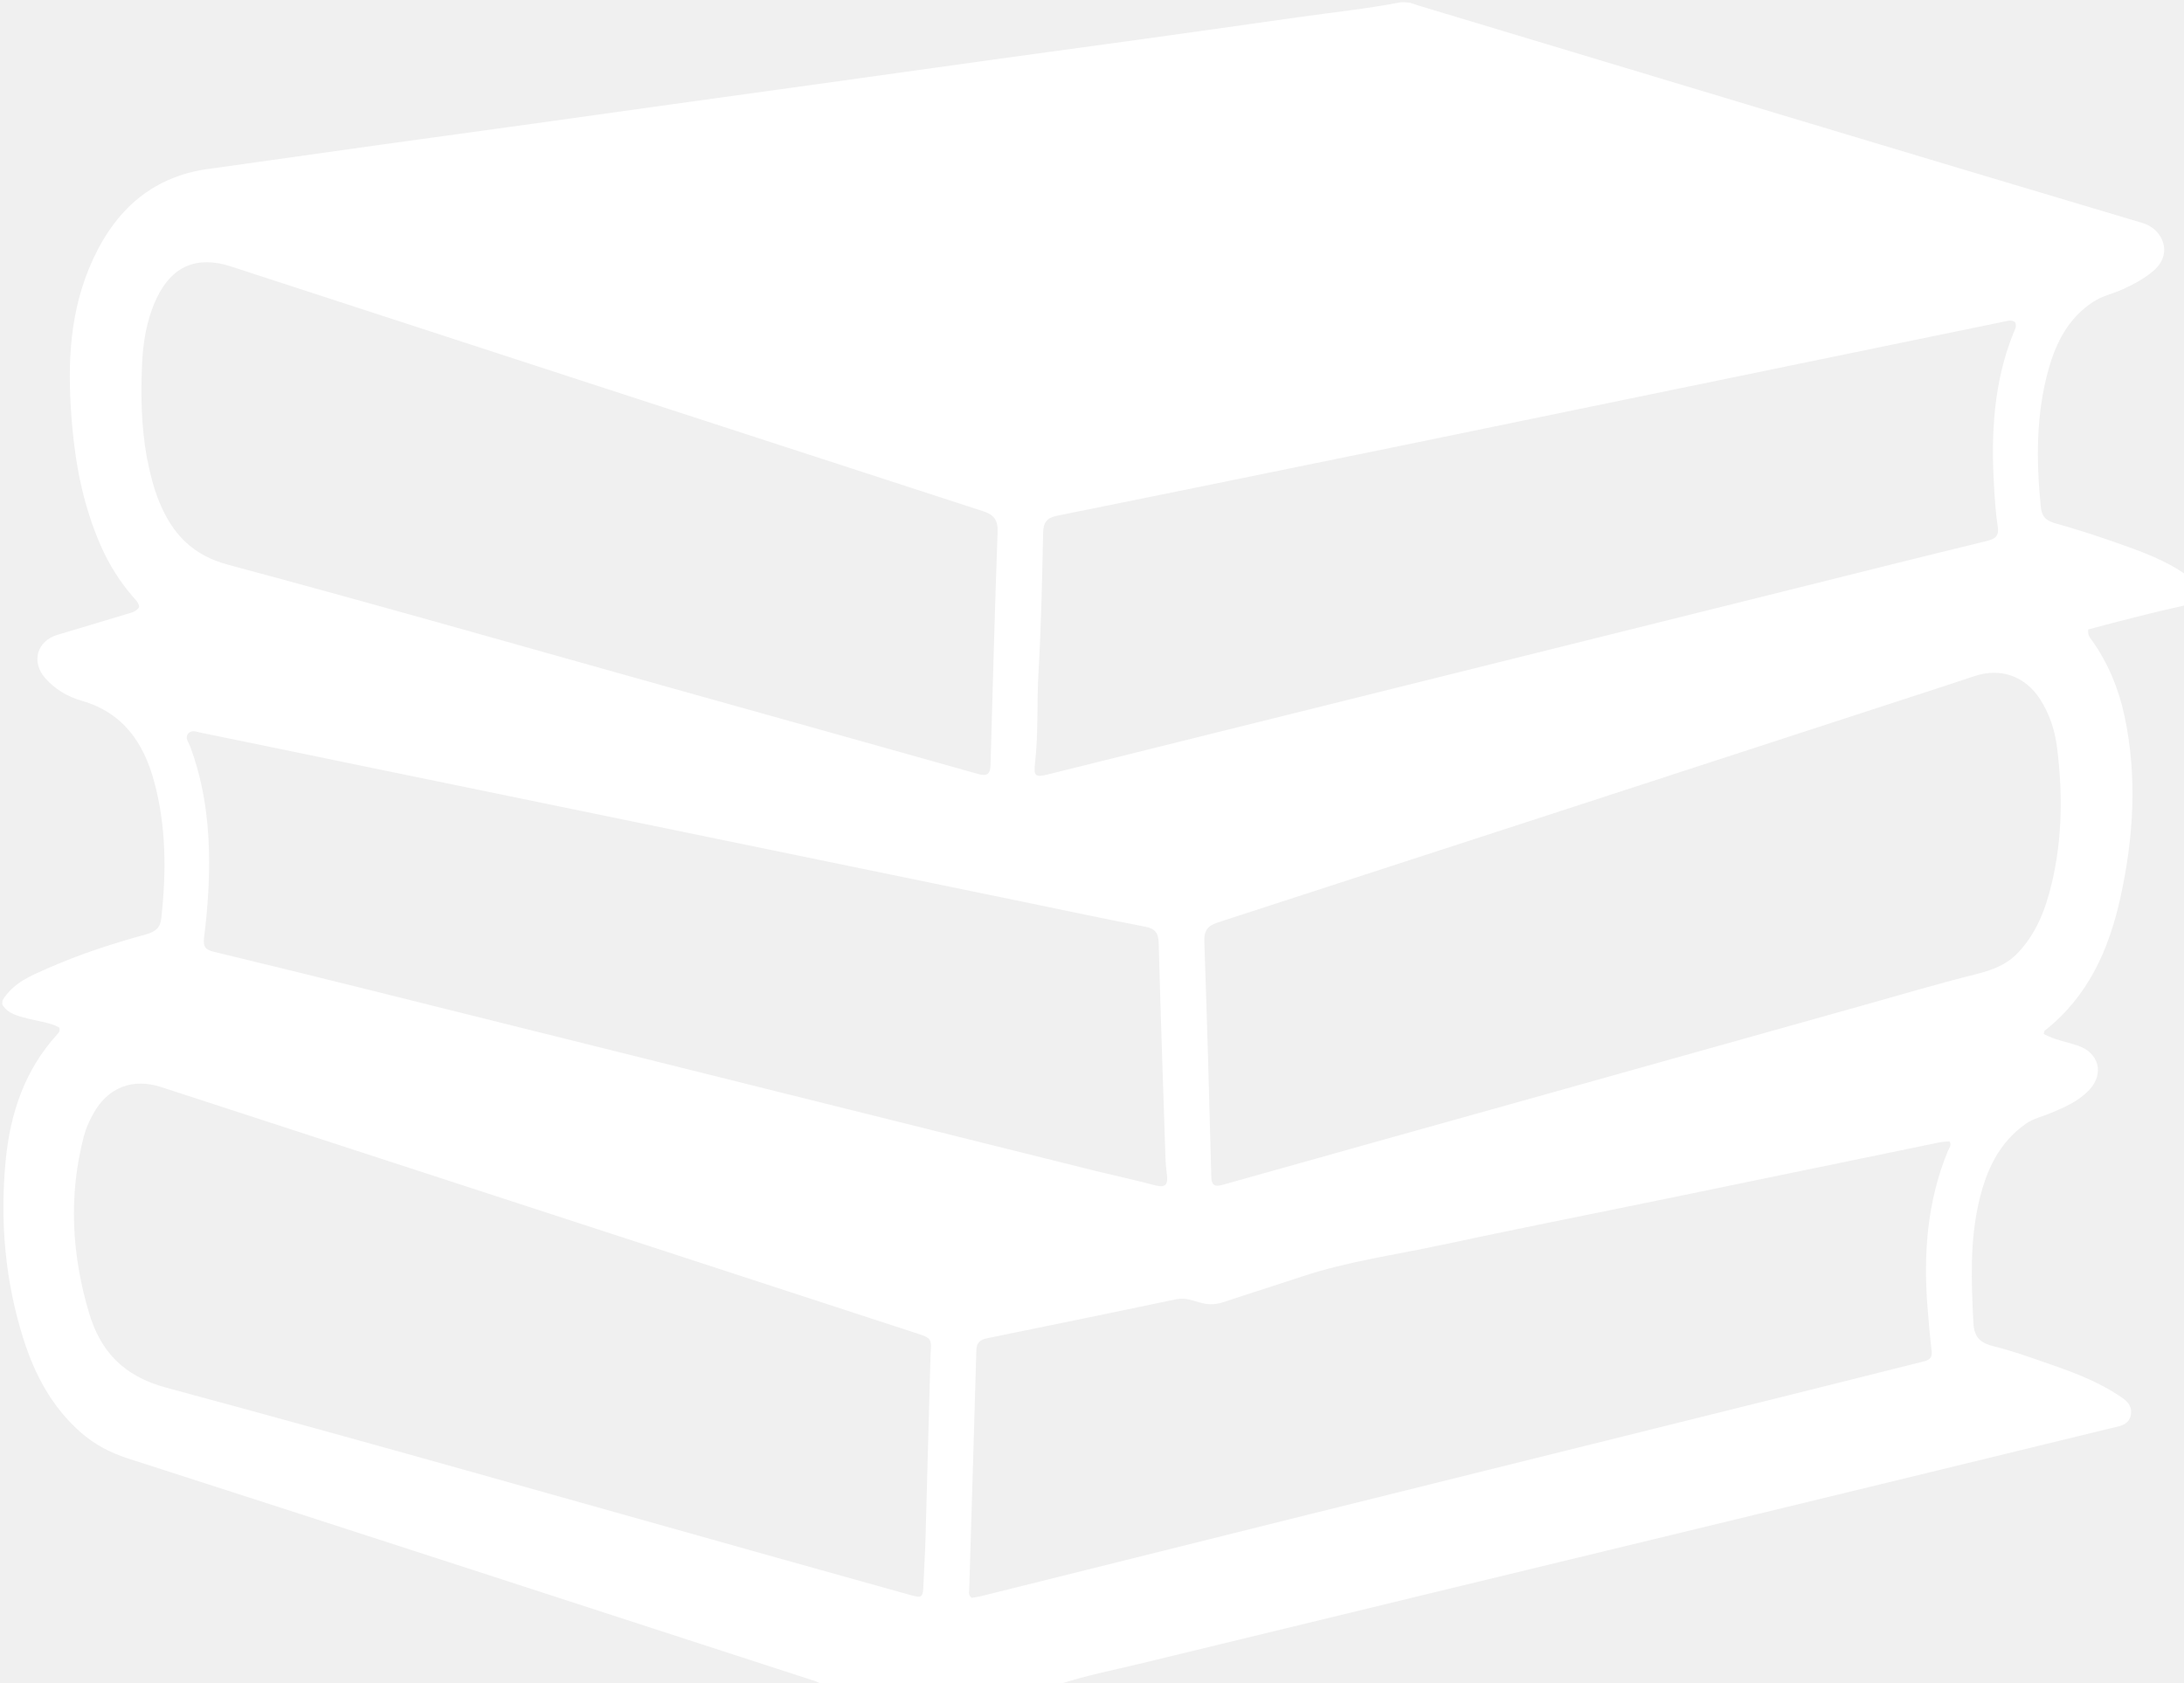
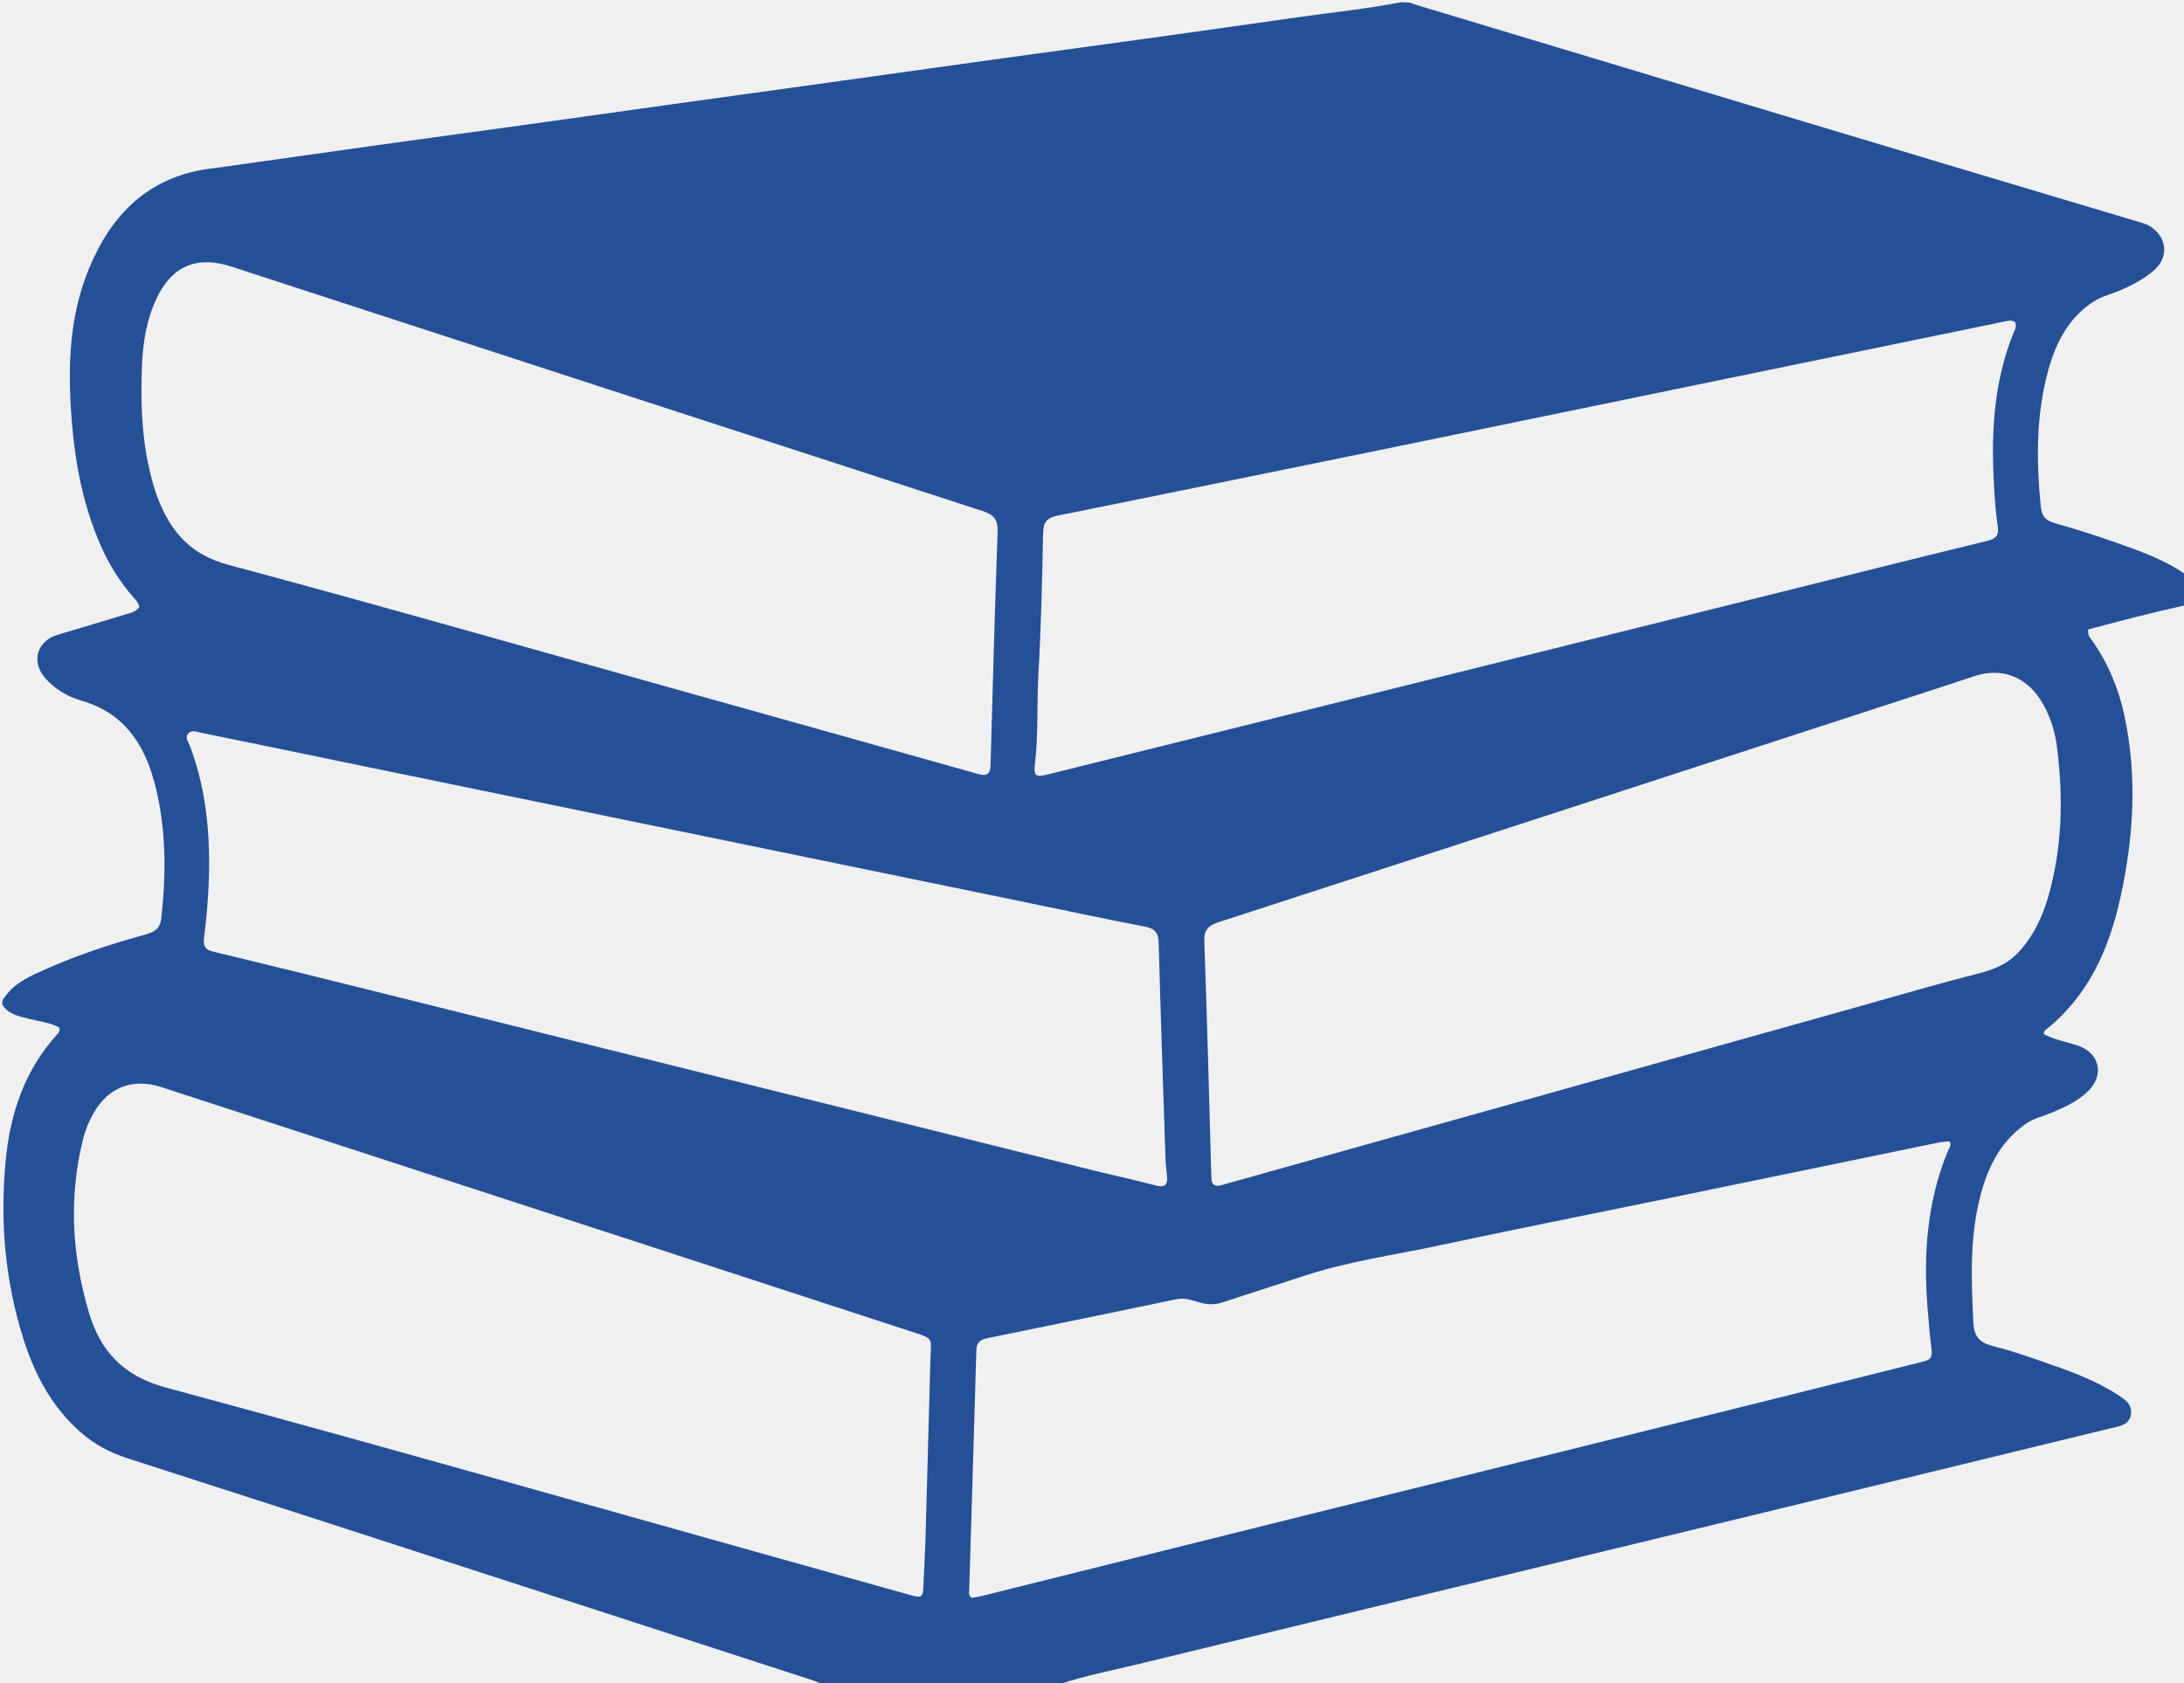
<svg xmlns="http://www.w3.org/2000/svg" version="1.1" id="Layer_1" x="0px" y="0px" width="100%" viewBox="0 0 976 752" enable-background="new 0 0 976 752" xml:space="preserve">
-   <path fill="#FFF" opacity="1" stroke="none" d=" M473,753   C437.979,753 402.958,753 367.223,752.753   C365.766,752.148 365.053,751.696 364.275,751.443   C313.33,734.881 262.386,718.317 211.429,701.794   C159.993,685.116 108.563,668.421 57.081,651.889   C49.15,649.342 42.073,645.575 35.883,640.094   C23.272,628.93 15.61,614.636 10.584,598.874   C2.287,572.85 -0.049,546.169 2.512,519.005   C4.515,497.754 10.994,478.37 25.624,462.283   C26.288,461.552 27.006,460.791 26.433,459.253   C22.236,457.01 17.222,456.544 12.456,455.297   C8.091,454.154 3.613,453.298 1,449   C1,448.556 1,448.111 1.164,447.041   C6.119,439.168 13.847,436.143 21.277,432.856   C35.46,426.582 50.199,421.812 65.132,417.695   C69.274,416.553 71.616,414.968 72.129,410.182   C74.325,389.674 74.318,369.305 68.874,349.28   C64.161,331.945 54.954,318.532 36.474,313.222   C30.255,311.435 24.488,308.072 20.113,303.019   C13.819,295.748 16.556,286.502 25.682,283.771   C35.886,280.718 46.097,277.691 56.283,274.577   C58.452,273.914 60.855,273.515 62.196,271.372   C62.052,269.454 60.759,268.311 59.676,267.071   C53.598,260.113 48.739,252.376 45.036,243.932   C37.613,227.002 33.93,209.178 32.3,190.833   C30.159,166.739 30.387,142.813 39.753,120.076   C49.767,95.766 66.464,78.94 93.873,75.388   C98.814,74.747 103.745,74.036 108.679,73.341   C129.237,70.446 149.791,67.517 170.354,64.654   C193.059,61.493 215.774,58.41 238.48,55.26   C259.048,52.407 279.608,49.497 300.174,46.635   C323.048,43.451 345.927,40.304 368.801,37.12   C393.816,33.638 418.826,30.108 443.844,26.644   C466.563,23.498 489.295,20.447 512.013,17.292   C534.896,14.114 557.773,10.886 580.646,7.628   C595.772,5.474 610.99,3.951 626,1   C627.067,1 628.133,1 629.912,1.179   C631.884,1.787 633.133,2.254 634.407,2.638   C742.123,35.074 849.81,67.612 957.621,99.733   C966.438,102.36 971.335,113.278 962.432,120.98   C958.348,124.513 953.667,126.981 948.804,129.226   C944.427,131.246 939.622,132.182 935.503,134.864   C924.483,142.041 918.887,152.868 915.492,164.98   C909.837,185.152 909.953,205.69 911.981,226.37   C912.444,231.092 914.424,232.797 918.689,233.984   C927.982,236.568 937.18,239.553 946.277,242.766   C956.948,246.536 967.65,250.337 977,257   C977,261.357 977,265.714 976.576,270.555   C961.551,273.875 947.191,277.624 933.201,281.359   C932.845,284.039 934.061,285.098 934.902,286.287   C942.124,296.504 946.803,307.83 949.4,320.008   C955.194,347.179 953.497,374.229 947.599,401.134   C942.491,424.442 933.159,445.43 913.775,460.677   C913.476,460.912 913.497,461.553 913.316,462.194   C918.124,464.793 923.418,465.695 928.431,467.341   C937.957,470.472 940.552,479.898 933.631,487.224   C928.942,492.188 922.812,494.856 916.648,497.465   C912.839,499.077 908.747,499.907 905.237,502.38   C893.299,510.794 887.722,523.042 884.491,536.613   C880.2,554.632 880.966,572.888 881.876,591.226   C882.229,598.34 885.471,600.448 891.436,601.922   C898.851,603.755 906.101,606.315 913.33,608.827   C924.5,612.708 935.686,616.64 945.731,623.054   C949.047,625.172 953.034,627.427 952.295,632.223   C951.531,637.179 946.887,637.544 943.095,638.469   C891.56,651.035 840.018,663.575 788.464,676.068   C695.377,698.624 602.271,721.105 509.2,743.728   C497.1,746.669 484.829,748.984 473,753  M65.54,204.048   C66.935,211.071 68.549,218.042 71.307,224.673   C77.151,238.721 86.023,248.174 101.949,252.444   C169.731,270.621 237.203,289.953 304.788,308.868   C348.828,321.194 392.875,333.498 436.891,345.909   C440.7,346.983 442.535,346.472 442.656,342.089   C443.616,307.311 444.576,272.531 445.814,237.762   C446.003,232.47 444.207,230.083 439.253,228.475   C327.225,192.105 215.239,155.603 103.25,119.114   C88.031,114.156 76.769,118.919 69.979,133.355   C65.512,142.854 63.857,153.053 63.456,163.387   C62.939,176.689 63.073,190.008 65.54,204.048  M415.836,605.811   C416.374,598.196 416.377,598.187 409.096,595.81   C370.181,583.104 331.268,570.389 292.346,557.701   C218.932,533.769 145.515,509.85 72.096,485.935   C59.267,481.757 48.149,486.055 41.635,497.907   C39.885,501.093 38.34,504.517 37.431,508.02   C30.558,534.489 32.048,560.867 39.777,586.815   C44.906,604.036 55.133,615.119 74.176,620.251   C165.408,644.838 256.262,670.831 347.251,696.32   C367.116,701.885 386.983,707.44 406.854,712.984   C412.058,714.436 412.471,714.043 412.665,708.604   C412.908,701.782 413.39,694.967 413.586,688.144   C414.362,661.01 415.066,633.874 415.836,605.811  M682.214,491.554   C732.025,477.585 781.834,463.611 831.648,449.651   C848.787,444.847 865.858,439.771 883.116,435.44   C890.272,433.645 896.69,431.304 901.835,425.856   C908.663,418.628 912.725,409.928 915.401,400.555   C921.621,378.772 922.051,356.565 919.288,334.274   C918.348,326.689 916.019,319.316 911.805,312.729   C905.104,302.256 894.172,298.333 882.399,302.208   C877.657,303.769 872.925,305.363 868.178,306.909   C760.26,342.061 652.347,377.23 544.396,412.278   C539.89,413.741 538.021,415.778 538.194,420.751   C539.414,455.862 540.408,490.983 541.32,526.104   C541.441,530.76 543.814,530.337 546.875,529.477   C591.722,516.885 636.569,504.295 682.214,491.554  M489.849,523.471   C498.744,525.598 507.674,527.593 516.519,529.909   C520.957,531.071 521.947,529.23 521.498,525.36   C521.21,522.879 520.927,520.388 520.844,517.895   C519.778,485.771 518.671,453.647 517.799,421.518   C517.678,417.028 516.241,415.092 511.724,414.222   C493.123,410.639 474.597,406.669 456.042,402.851   C406.555,392.668 357.067,382.489 307.578,372.312   C256.46,361.801 205.339,351.302 154.223,340.783   C132.736,336.362 111.264,331.869 89.763,327.519   C87.942,327.151 85.666,326.044 84.107,327.938   C82.513,329.875 84.259,331.739 84.921,333.514   C90.563,348.636 92.982,364.312 93.391,380.39   C93.721,393.407 92.789,406.348 91.177,419.227   C90.69,423.118 91.805,424.541 95.417,425.41   C117.893,430.82 140.34,436.348 162.773,441.933   C271.539,469.014 380.298,496.127 489.849,523.471  M621.391,200.198   C613.085,201.893 604.78,203.588 596.474,205.284   C555.11,213.726 513.757,222.221 472.368,230.539   C467.727,231.472 466.249,233.586 466.152,238.283   C465.72,259.257 465.264,280.245 464.059,301.184   C463.293,314.493 464.081,327.842 462.537,341.114   C461.854,346.983 462.651,347.568 468.464,346.123   C515.43,334.453 562.396,322.786 609.356,311.097   C675.34,294.673 741.32,278.231 807.302,261.796   C834.079,255.127 860.837,248.375 887.656,241.88   C891.569,240.932 893.447,239.746 892.766,235.312   C891.86,229.411 891.462,223.418 891.111,217.449   C889.743,194.179 890.854,171.203 899.659,149.196   C900.317,147.551 901.474,145.945 900.501,143.977   C898.948,142.914 897.314,143.403 895.701,143.734   C854.19,152.273 812.68,160.816 771.171,169.359   C721.521,179.578 671.872,189.798 621.391,200.198  M708.883,646.171   C736.795,639.234 764.711,632.312 792.617,625.355   C814.718,619.844 836.804,614.279 858.904,608.767   C861.486,608.123 863.668,607.501 863.242,603.952   C862.45,597.353 861.878,590.723 861.359,584.095   C859.492,560.26 861.261,536.896 870.478,514.498   C870.995,513.242 872.247,511.976 871.235,510.207   C869.779,510.338 868.273,510.326 866.83,510.623   C825.807,519.063 784.795,527.553 743.772,535.995   C710.398,542.863 676.965,549.454 643.651,556.604   C623.19,560.995 602.368,563.827 582.4,570.43   C570.551,574.349 558.64,578.081 546.803,582.033   C543.527,583.126 540.465,583.318 537.064,582.452   C533.424,581.525 529.837,579.899 525.857,580.727   C497.704,586.579 469.552,592.436 441.369,598.143   C438.069,598.811 436.418,599.996 436.317,603.584   C435.314,639.206 434.194,674.826 433.131,710.447   C433.093,711.709 432.616,713.159 434.289,714.237   C435.548,714.013 437.021,713.837 438.448,713.482   C484.6,701.984 530.741,690.445 576.897,678.964   C620.622,668.088 664.362,657.27 708.883,646.171  z" />
+   <path fill="#255097" opacity="1" stroke="none" d=" M473,753   C437.979,753 402.958,753 367.223,752.753   C365.766,752.148 365.053,751.696 364.275,751.443   C313.33,734.881 262.386,718.317 211.429,701.794   C159.993,685.116 108.563,668.421 57.081,651.889   C49.15,649.342 42.073,645.575 35.883,640.094   C23.272,628.93 15.61,614.636 10.584,598.874   C2.287,572.85 -0.049,546.169 2.512,519.005   C4.515,497.754 10.994,478.37 25.624,462.283   C26.288,461.552 27.006,460.791 26.433,459.253   C22.236,457.01 17.222,456.544 12.456,455.297   C8.091,454.154 3.613,453.298 1,449   C1,448.556 1,448.111 1.164,447.041   C6.119,439.168 13.847,436.143 21.277,432.856   C35.46,426.582 50.199,421.812 65.132,417.695   C69.274,416.553 71.616,414.968 72.129,410.182   C74.325,389.674 74.318,369.305 68.874,349.28   C64.161,331.945 54.954,318.532 36.474,313.222   C30.255,311.435 24.488,308.072 20.113,303.019   C13.819,295.748 16.556,286.502 25.682,283.771   C35.886,280.718 46.097,277.691 56.283,274.577   C58.452,273.914 60.855,273.515 62.196,271.372   C62.052,269.454 60.759,268.311 59.676,267.071   C53.598,260.113 48.739,252.376 45.036,243.932   C37.613,227.002 33.93,209.178 32.3,190.833   C30.159,166.739 30.387,142.813 39.753,120.076   C49.767,95.766 66.464,78.94 93.873,75.388   C98.814,74.747 103.745,74.036 108.679,73.341   C129.237,70.446 149.791,67.517 170.354,64.654   C193.059,61.493 215.774,58.41 238.48,55.26   C259.048,52.407 279.608,49.497 300.174,46.635   C323.048,43.451 345.927,40.304 368.801,37.12   C393.816,33.638 418.826,30.108 443.844,26.644   C466.563,23.498 489.295,20.447 512.013,17.292   C534.896,14.114 557.773,10.886 580.646,7.628   C595.772,5.474 610.99,3.951 626,1   C627.067,1 628.133,1 629.912,1.179   C631.884,1.787 633.133,2.254 634.407,2.638   C742.123,35.074 849.81,67.612 957.621,99.733   C966.438,102.36 971.335,113.278 962.432,120.98   C958.348,124.513 953.667,126.981 948.804,129.226   C944.427,131.246 939.622,132.182 935.503,134.864   C924.483,142.041 918.887,152.868 915.492,164.98   C909.837,185.152 909.953,205.69 911.981,226.37   C912.444,231.092 914.424,232.797 918.689,233.984   C927.982,236.568 937.18,239.553 946.277,242.766   C956.948,246.536 967.65,250.337 977,257   C977,261.357 977,265.714 976.576,270.555   C961.551,273.875 947.191,277.624 933.201,281.359   C932.845,284.039 934.061,285.098 934.902,286.287   C942.124,296.504 946.803,307.83 949.4,320.008   C955.194,347.179 953.497,374.229 947.599,401.134   C942.491,424.442 933.159,445.43 913.775,460.677   C913.476,460.912 913.497,461.553 913.316,462.194   C918.124,464.793 923.418,465.695 928.431,467.341   C937.957,470.472 940.552,479.898 933.631,487.224   C928.942,492.188 922.812,494.856 916.648,497.465   C912.839,499.077 908.747,499.907 905.237,502.38   C893.299,510.794 887.722,523.042 884.491,536.613   C880.2,554.632 880.966,572.888 881.876,591.226   C882.229,598.34 885.471,600.448 891.436,601.922   C898.851,603.755 906.101,606.315 913.33,608.827   C924.5,612.708 935.686,616.64 945.731,623.054   C949.047,625.172 953.034,627.427 952.295,632.223   C951.531,637.179 946.887,637.544 943.095,638.469   C891.56,651.035 840.018,663.575 788.464,676.068   C695.377,698.624 602.271,721.105 509.2,743.728   C497.1,746.669 484.829,748.984 473,753  M65.54,204.048   C66.935,211.071 68.549,218.042 71.307,224.673   C77.151,238.721 86.023,248.174 101.949,252.444   C169.731,270.621 237.203,289.953 304.788,308.868   C348.828,321.194 392.875,333.498 436.891,345.909   C440.7,346.983 442.535,346.472 442.656,342.089   C443.616,307.311 444.576,272.531 445.814,237.762   C446.003,232.47 444.207,230.083 439.253,228.475   C327.225,192.105 215.239,155.603 103.25,119.114   C88.031,114.156 76.769,118.919 69.979,133.355   C65.512,142.854 63.857,153.053 63.456,163.387   C62.939,176.689 63.073,190.008 65.54,204.048  M415.836,605.811   C416.374,598.196 416.377,598.187 409.096,595.81   C370.181,583.104 331.268,570.389 292.346,557.701   C218.932,533.769 145.515,509.85 72.096,485.935   C59.267,481.757 48.149,486.055 41.635,497.907   C39.885,501.093 38.34,504.517 37.431,508.02   C30.558,534.489 32.048,560.867 39.777,586.815   C44.906,604.036 55.133,615.119 74.176,620.251   C165.408,644.838 256.262,670.831 347.251,696.32   C367.116,701.885 386.983,707.44 406.854,712.984   C412.058,714.436 412.471,714.043 412.665,708.604   C412.908,701.782 413.39,694.967 413.586,688.144   C414.362,661.01 415.066,633.874 415.836,605.811  M682.214,491.554   C732.025,477.585 781.834,463.611 831.648,449.651   C848.787,444.847 865.858,439.771 883.116,435.44   C890.272,433.645 896.69,431.304 901.835,425.856   C908.663,418.628 912.725,409.928 915.401,400.555   C921.621,378.772 922.051,356.565 919.288,334.274   C918.348,326.689 916.019,319.316 911.805,312.729   C905.104,302.256 894.172,298.333 882.399,302.208   C877.657,303.769 872.925,305.363 868.178,306.909   C760.26,342.061 652.347,377.23 544.396,412.278   C539.89,413.741 538.021,415.778 538.194,420.751   C539.414,455.862 540.408,490.983 541.32,526.104   C541.441,530.76 543.814,530.337 546.875,529.477   C591.722,516.885 636.569,504.295 682.214,491.554  M489.849,523.471   C498.744,525.598 507.674,527.593 516.519,529.909   C520.957,531.071 521.947,529.23 521.498,525.36   C521.21,522.879 520.927,520.388 520.844,517.895   C519.778,485.771 518.671,453.647 517.799,421.518   C517.678,417.028 516.241,415.092 511.724,414.222   C493.123,410.639 474.597,406.669 456.042,402.851   C406.555,392.668 357.067,382.489 307.578,372.312   C256.46,361.801 205.339,351.302 154.223,340.783   C132.736,336.362 111.264,331.869 89.763,327.519   C87.942,327.151 85.666,326.044 84.107,327.938   C82.513,329.875 84.259,331.739 84.921,333.514   C90.563,348.636 92.982,364.312 93.391,380.39   C93.721,393.407 92.789,406.348 91.177,419.227   C90.69,423.118 91.805,424.541 95.417,425.41   C117.893,430.82 140.34,436.348 162.773,441.933   C271.539,469.014 380.298,496.127 489.849,523.471  M621.391,200.198   C613.085,201.893 604.78,203.588 596.474,205.284   C555.11,213.726 513.757,222.221 472.368,230.539   C467.727,231.472 466.249,233.586 466.152,238.283   C465.72,259.257 465.264,280.245 464.059,301.184   C463.293,314.493 464.081,327.842 462.537,341.114   C461.854,346.983 462.651,347.568 468.464,346.123   C515.43,334.453 562.396,322.786 609.356,311.097   C675.34,294.673 741.32,278.231 807.302,261.796   C834.079,255.127 860.837,248.375 887.656,241.88   C891.569,240.932 893.447,239.746 892.766,235.312   C891.86,229.411 891.462,223.418 891.111,217.449   C889.743,194.179 890.854,171.203 899.659,149.196   C900.317,147.551 901.474,145.945 900.501,143.977   C898.948,142.914 897.314,143.403 895.701,143.734   C854.19,152.273 812.68,160.816 771.171,169.359   C721.521,179.578 671.872,189.798 621.391,200.198  M708.883,646.171   C736.795,639.234 764.711,632.312 792.617,625.355   C814.718,619.844 836.804,614.279 858.904,608.767   C861.486,608.123 863.668,607.501 863.242,603.952   C862.45,597.353 861.878,590.723 861.359,584.095   C859.492,560.26 861.261,536.896 870.478,514.498   C870.995,513.242 872.247,511.976 871.235,510.207   C869.779,510.338 868.273,510.326 866.83,510.623   C825.807,519.063 784.795,527.553 743.772,535.995   C710.398,542.863 676.965,549.454 643.651,556.604   C623.19,560.995 602.368,563.827 582.4,570.43   C570.551,574.349 558.64,578.081 546.803,582.033   C543.527,583.126 540.465,583.318 537.064,582.452   C533.424,581.525 529.837,579.899 525.857,580.727   C497.704,586.579 469.552,592.436 441.369,598.143   C438.069,598.811 436.418,599.996 436.317,603.584   C435.314,639.206 434.194,674.826 433.131,710.447   C433.093,711.709 432.616,713.159 434.289,714.237   C435.548,714.013 437.021,713.837 438.448,713.482   C484.6,701.984 530.741,690.445 576.897,678.964   C620.622,668.088 664.362,657.27 708.883,646.171  z" />
</svg>
